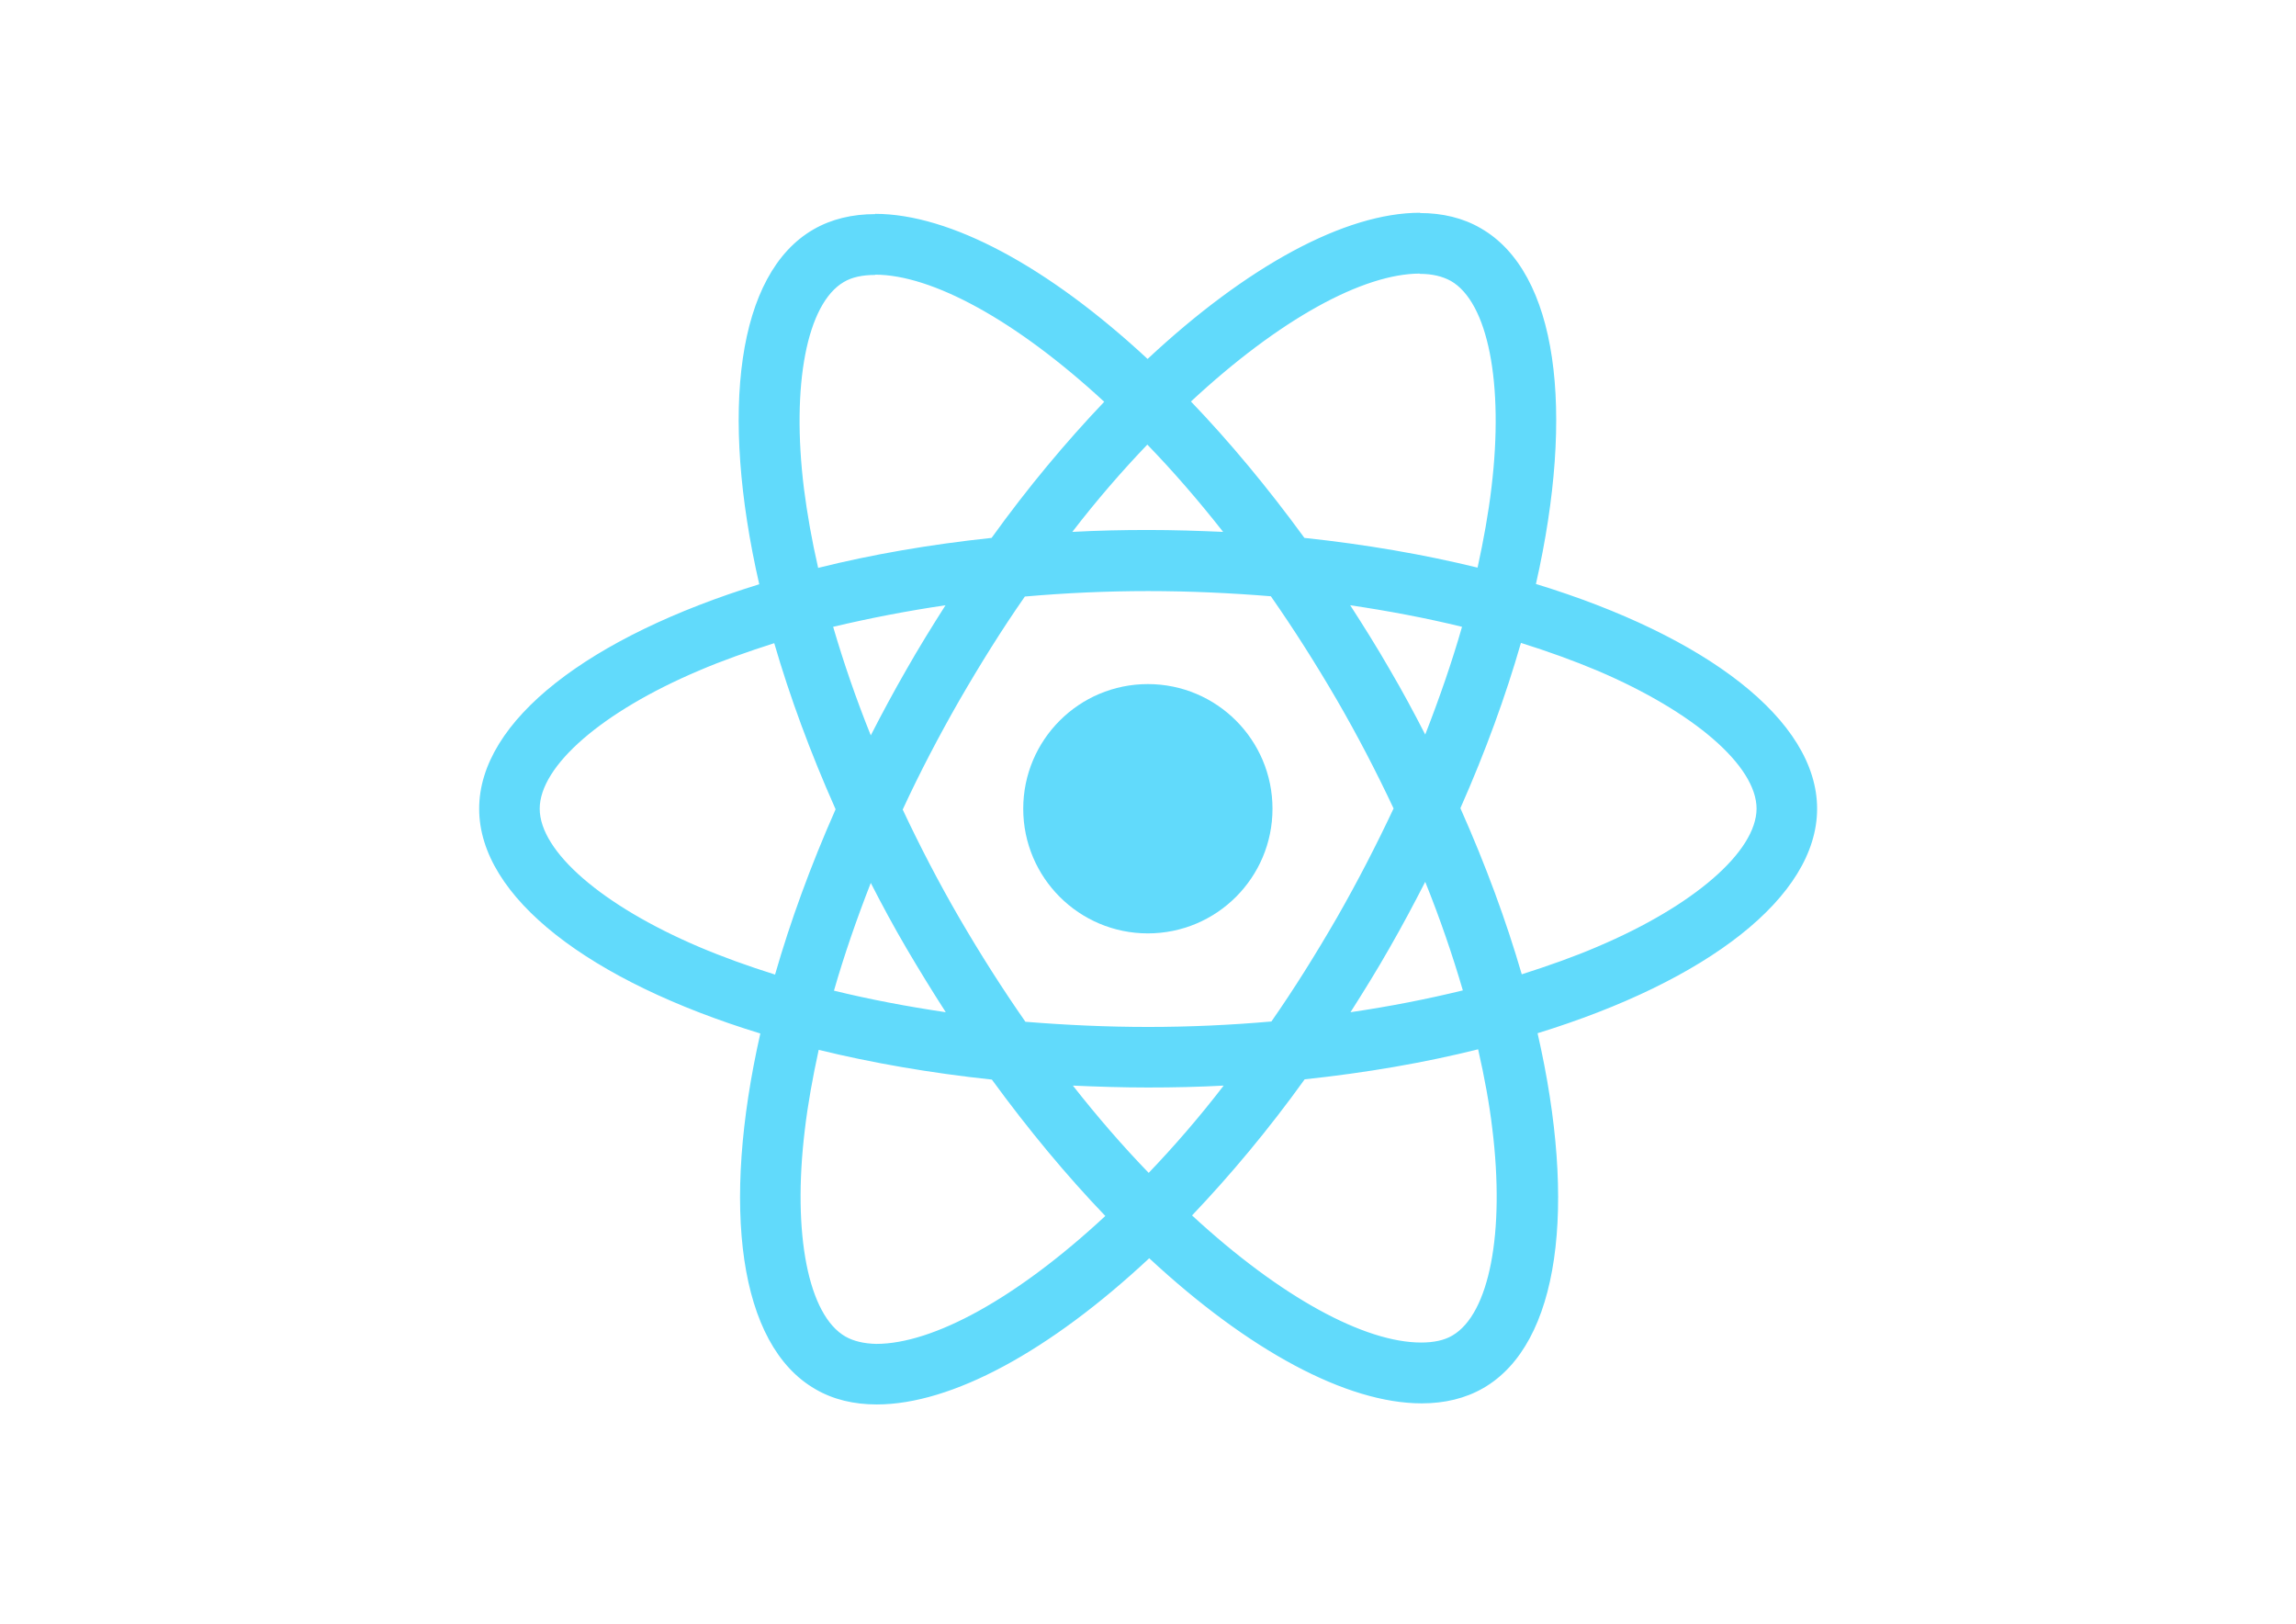
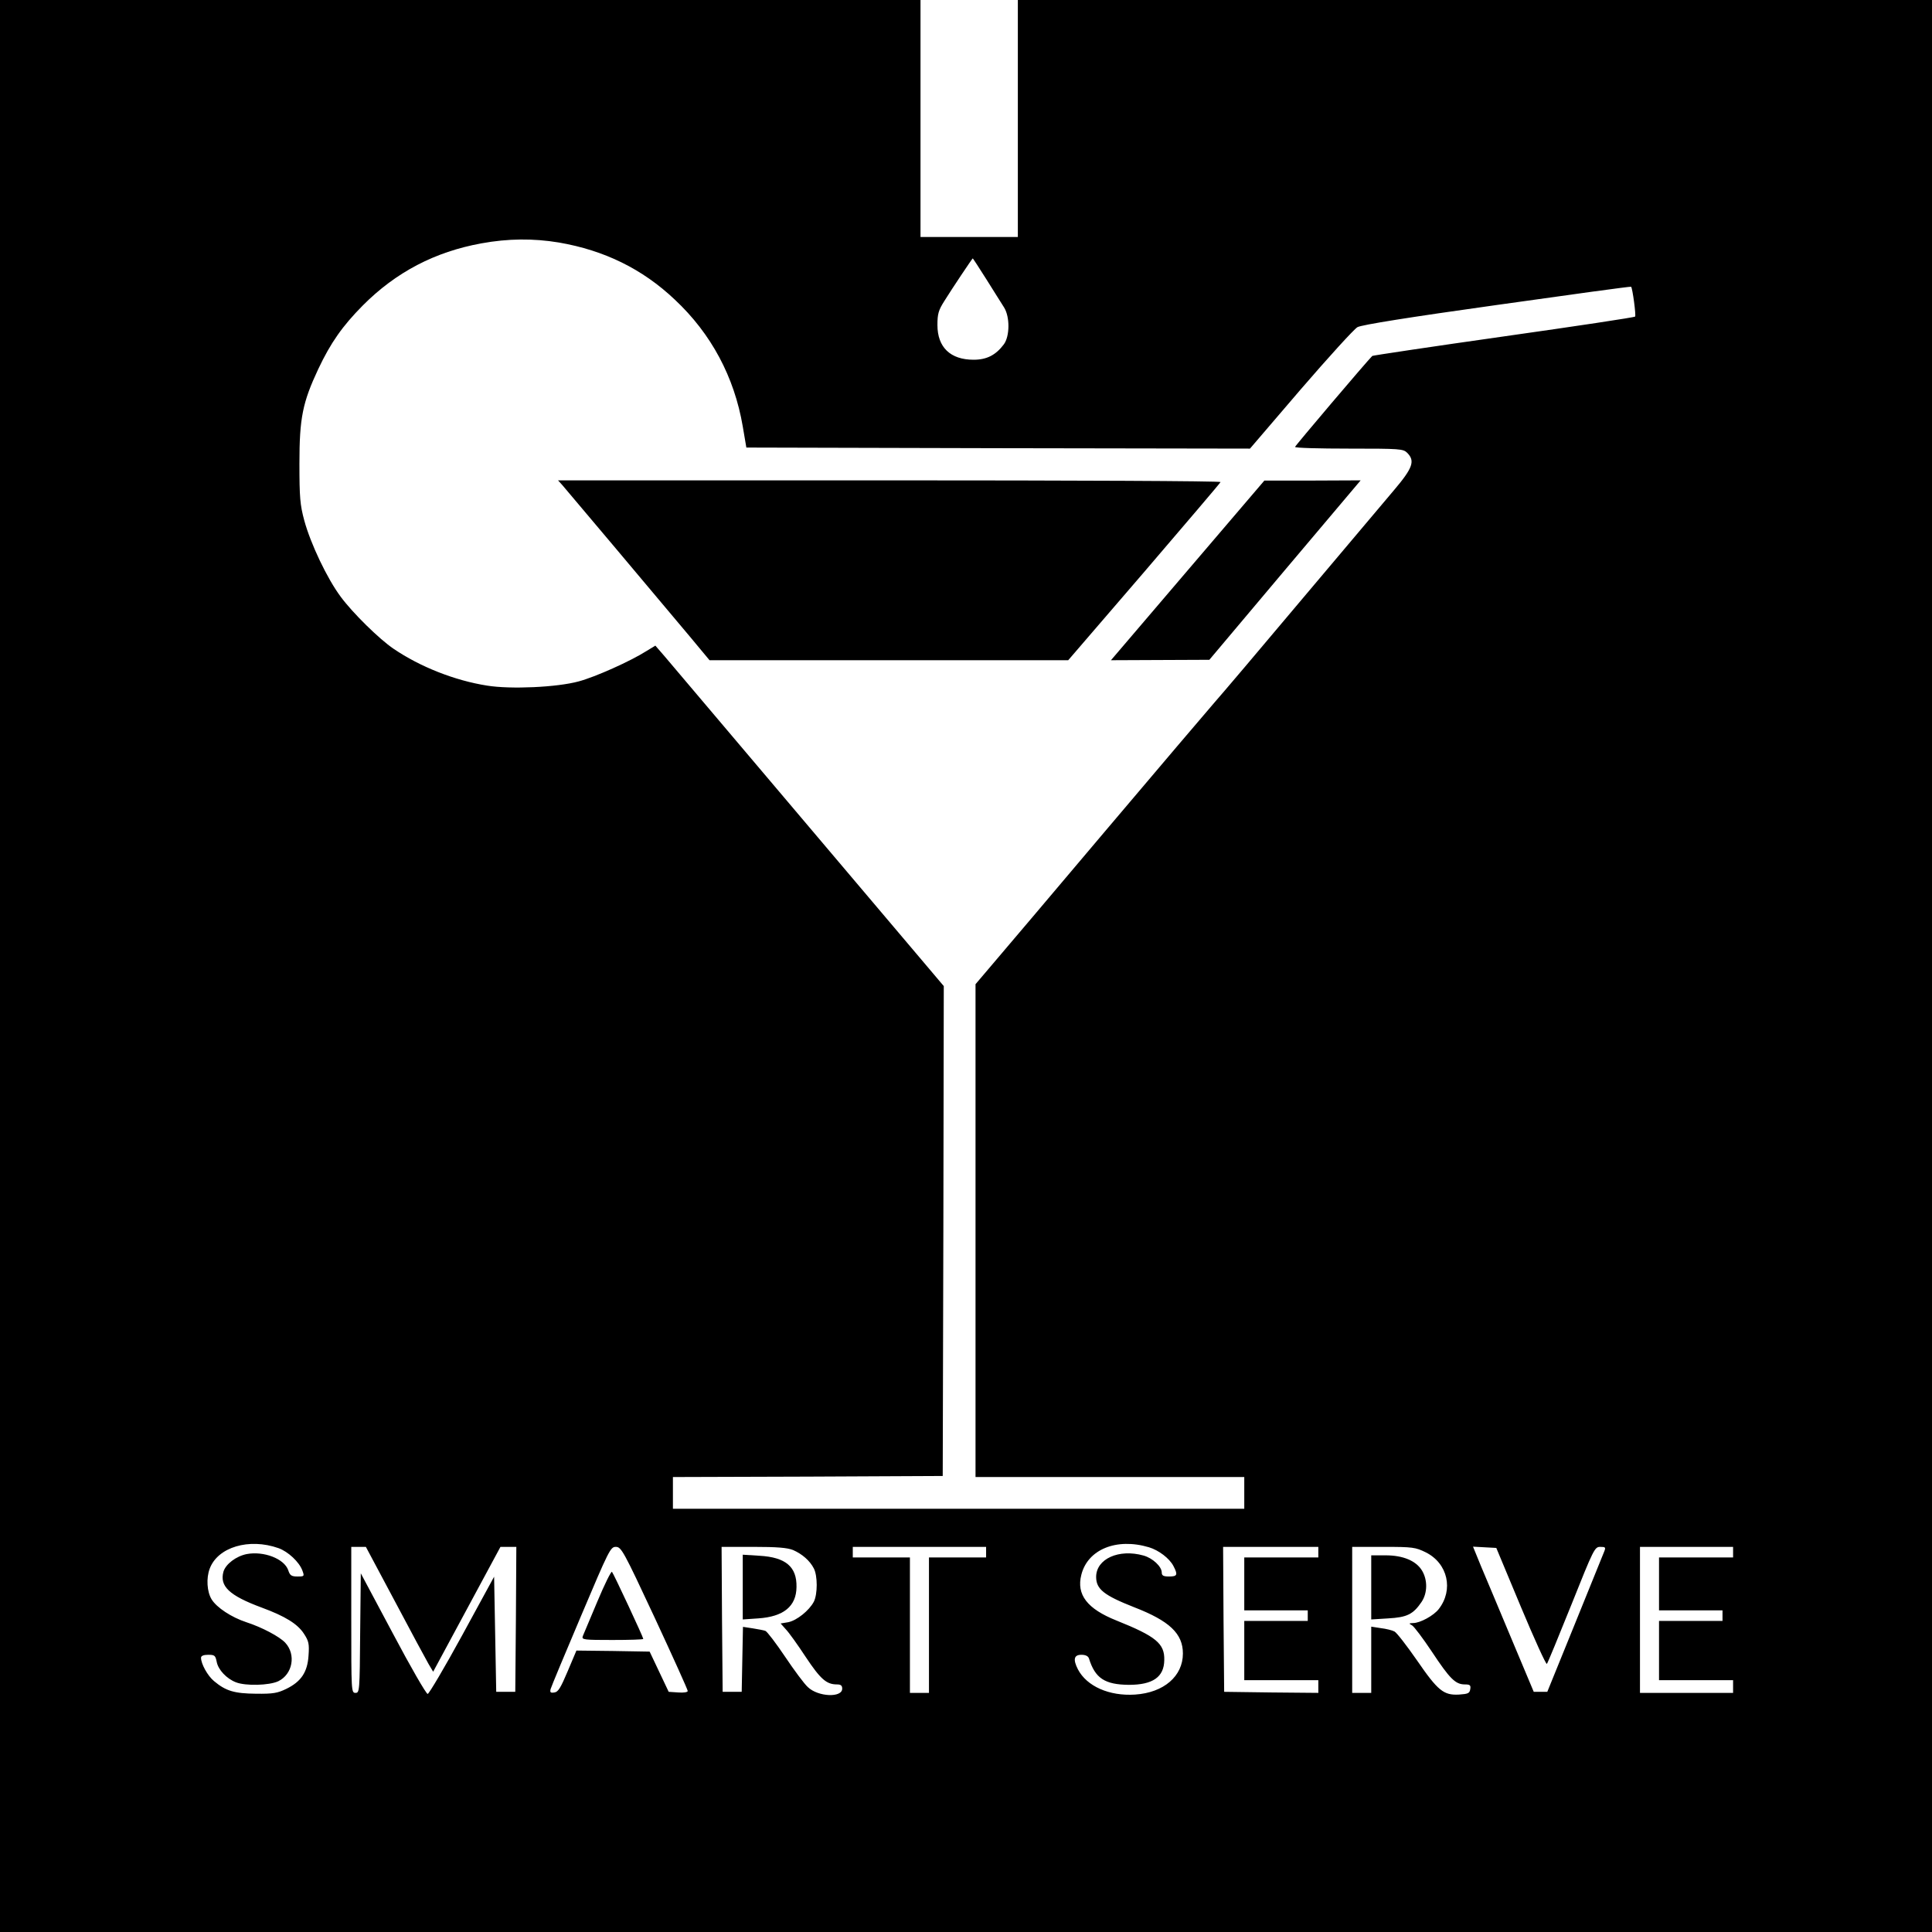
- <svg xmlns="http://www.w3.org/2000/svg" viewBox="0 0 841.9 595.3">
-   <g fill="#61DAFB">
-     <path d="M666.3 296.5c0-32.5-40.7-63.3-103.1-82.4 14.4-63.6 8-114.2-20.2-130.4-6.5-3.8-14.1-5.6-22.4-5.6v22.3c4.6 0 8.3.9 11.4 2.6 13.6 7.8 19.5 37.5 14.9 75.7-1.1 9.4-2.9 19.3-5.1 29.4-19.6-4.8-41-8.5-63.5-10.9-13.5-18.5-27.5-35.3-41.6-50 32.6-30.3 63.2-46.9 84-46.9V78c-27.5 0-63.5 19.6-99.9 53.6-36.4-33.8-72.4-53.2-99.9-53.2v22.3c20.7 0 51.4 16.5 84 46.6-14 14.7-28 31.4-41.3 49.9-22.6 2.4-44 6.1-63.6 11-2.3-10-4-19.7-5.2-29-4.7-38.2 1.1-67.9 14.6-75.8 3-1.8 6.9-2.6 11.5-2.6V78.5c-8.4 0-16 1.8-22.6 5.6-28.1 16.2-34.4 66.7-19.9 130.1-62.2 19.2-102.7 49.9-102.7 82.3 0 32.5 40.7 63.3 103.1 82.4-14.4 63.6-8 114.2 20.2 130.4 6.5 3.8 14.1 5.6 22.5 5.6 27.5 0 63.5-19.6 99.9-53.6 36.4 33.8 72.4 53.2 99.9 53.2 8.4 0 16-1.8 22.6-5.6 28.1-16.2 34.4-66.7 19.9-130.1 62-19.1 102.5-49.9 102.5-82.3zm-130.2-66.7c-3.7 12.9-8.3 26.2-13.5 39.5-4.1-8-8.4-16-13.1-24-4.6-8-9.5-15.8-14.4-23.4 14.2 2.1 27.9 4.7 41 7.9zm-45.8 106.5c-7.8 13.5-15.8 26.3-24.1 38.2-14.9 1.3-30 2-45.2 2-15.1 0-30.2-.7-45-1.9-8.3-11.9-16.4-24.6-24.2-38-7.6-13.1-14.5-26.4-20.8-39.8 6.2-13.4 13.2-26.8 20.7-39.9 7.8-13.5 15.8-26.3 24.1-38.2 14.9-1.3 30-2 45.2-2 15.1 0 30.2.7 45 1.9 8.3 11.9 16.4 24.6 24.2 38 7.6 13.1 14.5 26.4 20.8 39.8-6.3 13.4-13.2 26.8-20.7 39.9zm32.3-13c5.4 13.4 10 26.8 13.8 39.8-13.1 3.2-26.9 5.9-41.2 8 4.9-7.7 9.8-15.6 14.4-23.7 4.6-8 8.9-16.1 13-24.1zM421.2 430c-9.3-9.6-18.6-20.3-27.8-32 9 .4 18.2.7 27.5.7 9.4 0 18.7-.2 27.8-.7-9 11.7-18.3 22.4-27.5 32zm-74.4-58.9c-14.2-2.1-27.9-4.7-41-7.9 3.7-12.9 8.3-26.2 13.5-39.5 4.1 8 8.4 16 13.1 24 4.7 8 9.5 15.8 14.4 23.4zM420.7 163c9.3 9.6 18.6 20.3 27.8 32-9-.4-18.2-.7-27.5-.7-9.4 0-18.7.2-27.8.7 9-11.7 18.3-22.4 27.5-32zm-74 58.9c-4.9 7.7-9.8 15.6-14.4 23.7-4.6 8-8.9 16-13 24-5.4-13.4-10-26.8-13.8-39.8 13.1-3.1 26.9-5.8 41.2-7.9zm-90.5 125.2c-35.4-15.1-58.3-34.9-58.3-50.6 0-15.7 22.9-35.6 58.3-50.6 8.6-3.7 18-7 27.7-10.1 5.7 19.6 13.2 40 22.5 60.9-9.2 20.8-16.6 41.1-22.2 60.6-9.9-3.1-19.3-6.5-28-10.2zM310 490c-13.6-7.8-19.5-37.5-14.9-75.7 1.1-9.4 2.9-19.3 5.1-29.4 19.6 4.8 41 8.5 63.5 10.9 13.5 18.5 27.5 35.3 41.6 50-32.6 30.3-63.2 46.9-84 46.9-4.5-.1-8.3-1-11.3-2.7zm237.2-76.2c4.7 38.2-1.1 67.9-14.6 75.8-3 1.8-6.9 2.6-11.5 2.6-20.7 0-51.4-16.5-84-46.6 14-14.7 28-31.4 41.3-49.9 22.6-2.4 44-6.1 63.6-11 2.3 10.1 4.1 19.8 5.2 29.1zm38.5-66.7c-8.6 3.7-18 7-27.7 10.1-5.7-19.6-13.2-40-22.5-60.9 9.2-20.8 16.6-41.1 22.2-60.6 9.9 3.1 19.3 6.5 28.1 10.2 35.4 15.1 58.3 34.9 58.3 50.6-.1 15.7-23 35.6-58.4 50.6zM320.8 78.4z" />
-     <circle cx="420.9" cy="296.5" r="45.7" />
-     <path d="M520.5 78.1z" />
+ <svg xmlns="http://www.w3.org/2000/svg" version="1.0" width="913pt" height="913pt" viewBox="0 0 913 913" preserveAspectRatio="xMidYMid meet">
+   <g transform="translate(0,913) scale(0.1,-0.1)" fill="#000000" stroke="none">
+     <path d="M0 4565 l0 -4565 4565 0 4565 0 0 4565 0 4565 -2160 0 -2160 0 0 -560 0 -560 -230 0 -230 0 0 560 0 560 -2175 0 -2175 0 0 -4565z m2641 3419 c215 -37 395 -125 548 -270 172 -161 281 -365 321 -599 l17 -100 1190 -3 1190 -2 239 279 c132 153 253 286 269 295 20 11 245 47 660 105 347 49 631 88 633 86 7 -7 24 -136 19 -141 -3 -4 -283 -46 -622 -94 -339 -48 -618 -90 -620 -92 -29 -29 -365 -425 -365 -430 0 -5 115 -8 255 -8 242 0 256 -1 275 -20 38 -38 27 -71 -63 -177 -46 -54 -242 -287 -437 -518 -194 -231 -379 -449 -411 -485 -31 -36 -263 -308 -514 -605 -251 -297 -492 -582 -536 -633 l-79 -93 0 -1164 0 -1165 635 0 635 0 0 -75 0 -75 -1350 0 -1350 0 0 75 0 75 638 2 637 3 3 1157 2 1158 -82 97 c-159 188 -1192 1408 -1236 1460 l-45 52 -41 -25 c-79 -50 -243 -123 -321 -144 -102 -28 -322 -38 -433 -20 -153 24 -317 89 -442 174 -67 45 -194 170 -250 246 -64 86 -142 250 -172 360 -20 74 -23 109 -23 270 0 215 15 288 89 446 59 125 115 204 210 300 157 158 341 254 561 294 126 23 245 24 366 4z m2021 -175 c34 -55 72 -114 83 -132 28 -45 27 -136 -1 -174 -38 -51 -81 -73 -143 -73 -110 0 -171 59 -171 164 0 53 5 70 33 114 34 55 131 200 134 201 0 1 30 -44 65 -100z m-3346 -5995 c45 -16 98 -65 113 -106 10 -27 9 -28 -23 -28 -29 0 -36 5 -44 30 -19 54 -115 91 -196 76 -50 -10 -99 -47 -110 -83 -19 -69 27 -113 181 -170 111 -41 169 -77 199 -123 23 -35 26 -48 22 -104 -5 -78 -35 -123 -105 -157 -41 -20 -62 -24 -143 -23 -103 1 -143 13 -199 60 -30 25 -61 81 -61 110 0 9 12 14 34 14 30 0 34 -3 40 -33 7 -38 47 -80 91 -97 46 -18 157 -15 200 5 68 33 85 126 33 182 -27 29 -110 73 -184 97 -70 23 -140 69 -164 108 -22 36 -26 100 -9 145 38 102 186 146 325 97z m4114 4 c46 -14 96 -52 115 -88 22 -42 19 -50 -20 -50 -27 0 -35 4 -35 19 0 28 -43 68 -86 80 -117 33 -224 -16 -224 -101 0 -58 37 -87 179 -143 168 -65 231 -125 231 -219 0 -107 -90 -185 -226 -194 -122 -8 -228 39 -270 119 -24 47 -19 69 16 69 20 0 32 -6 36 -17 29 -94 75 -124 189 -125 113 0 166 37 167 117 2 78 -39 112 -226 187 -138 55 -190 122 -166 216 30 120 166 176 320 130z m-3564 -255 c75 -142 147 -275 159 -296 l22 -37 159 295 159 295 38 0 37 0 -2 -342 -3 -343 -45 0 -45 0 -5 272 -5 272 -151 -277 c-83 -152 -157 -277 -163 -277 -7 0 -81 128 -164 285 l-152 285 -3 -282 c-2 -275 -3 -283 -22 -283 -20 0 -20 8 -20 345 l0 345 34 0 35 0 137 -257z m1228 -78 c86 -185 156 -340 156 -346 0 -6 -19 -9 -45 -7 l-45 3 -45 95 -45 95 -173 3 -173 2 -41 -97 c-33 -78 -45 -99 -63 -101 -18 -3 -22 0 -18 16 3 11 68 167 144 346 132 312 139 326 164 326 26 0 36 -18 184 -335z m654 320 c43 -19 79 -50 98 -87 18 -35 18 -121 0 -157 -22 -42 -81 -89 -121 -97 l-36 -6 24 -27 c14 -14 57 -74 95 -132 70 -105 98 -129 147 -129 18 0 25 -5 25 -20 0 -44 -114 -39 -162 7 -17 15 -65 80 -108 144 -43 64 -85 119 -93 122 -8 3 -35 8 -60 12 l-46 7 -3 -153 -3 -154 -45 0 -45 0 -3 343 -2 342 150 0 c113 0 160 -4 188 -15z m912 -10 l0 -25 -135 0 -135 0 0 -320 0 -320 -45 0 -45 0 0 320 0 320 -135 0 -135 0 0 25 0 25 315 0 315 0 0 -25z m1570 0 l0 -25 -175 0 -175 0 0 -125 0 -125 150 0 150 0 0 -25 0 -25 -150 0 -150 0 0 -140 0 -140 175 0 175 0 0 -30 0 -30 -222 2 -223 3 -3 343 -2 342 225 0 225 0 0 -25z m508 -1 c104 -52 132 -177 61 -268 -24 -31 -88 -66 -121 -66 -21 -1 -21 -2 -5 -11 10 -6 52 -62 94 -125 84 -127 111 -154 155 -154 25 0 29 -4 26 -22 -3 -20 -10 -23 -53 -26 -73 -4 -100 18 -199 162 -48 69 -95 130 -106 136 -11 6 -40 13 -65 16 l-45 7 0 -157 0 -156 -45 0 -45 0 0 345 0 345 148 0 c139 0 151 -2 200 -26z m449 -257 c64 -153 119 -274 123 -270 4 4 56 131 116 280 105 263 110 273 136 273 25 0 27 -2 19 -22 -5 -13 -68 -167 -139 -343 l-130 -320 -32 0 -32 0 -105 250 c-58 138 -122 292 -144 343 l-38 93 55 -3 55 -3 116 -278z m1003 258 l0 -25 -175 0 -175 0 0 -125 0 -125 150 0 150 0 0 -25 0 -25 -150 0 -150 0 0 -140 0 -140 175 0 175 0 0 -30 0 -30 -220 0 -220 0 0 345 0 345 220 0 220 0 0 -25z" />
+     <path d="M2657 6838 c20 -23 432 -512 602 -715 l94 -113 848 0 847 0 359 417 c197 230 360 421 361 425 2 5 -702 8 -1564 8 l-1567 0 20 -22z" />
+     <path d="M5612 6434 l-362 -424 232 1 233 1 357 424 358 424 -228 -1 -227 0 -363 -425z" />
+     <path d="M2823 1562 c-34 -81 -65 -155 -69 -164 -6 -17 5 -18 140 -18 80 0 146 2 146 5 0 8 -141 310 -148 317 -4 4 -35 -59 -69 -140z" />
+     <path d="M3510 1630 l0 -153 73 5 c120 8 180 57 181 148 2 96 -51 141 -175 148 l-79 5 0 -153z" />
+     <path d="M6480 1629 l0 -152 80 5 c89 5 118 19 158 78 28 42 29 103 2 148 -28 46 -89 72 -172 72 l-68 0 0 -151z" />
  </g>
</svg>
